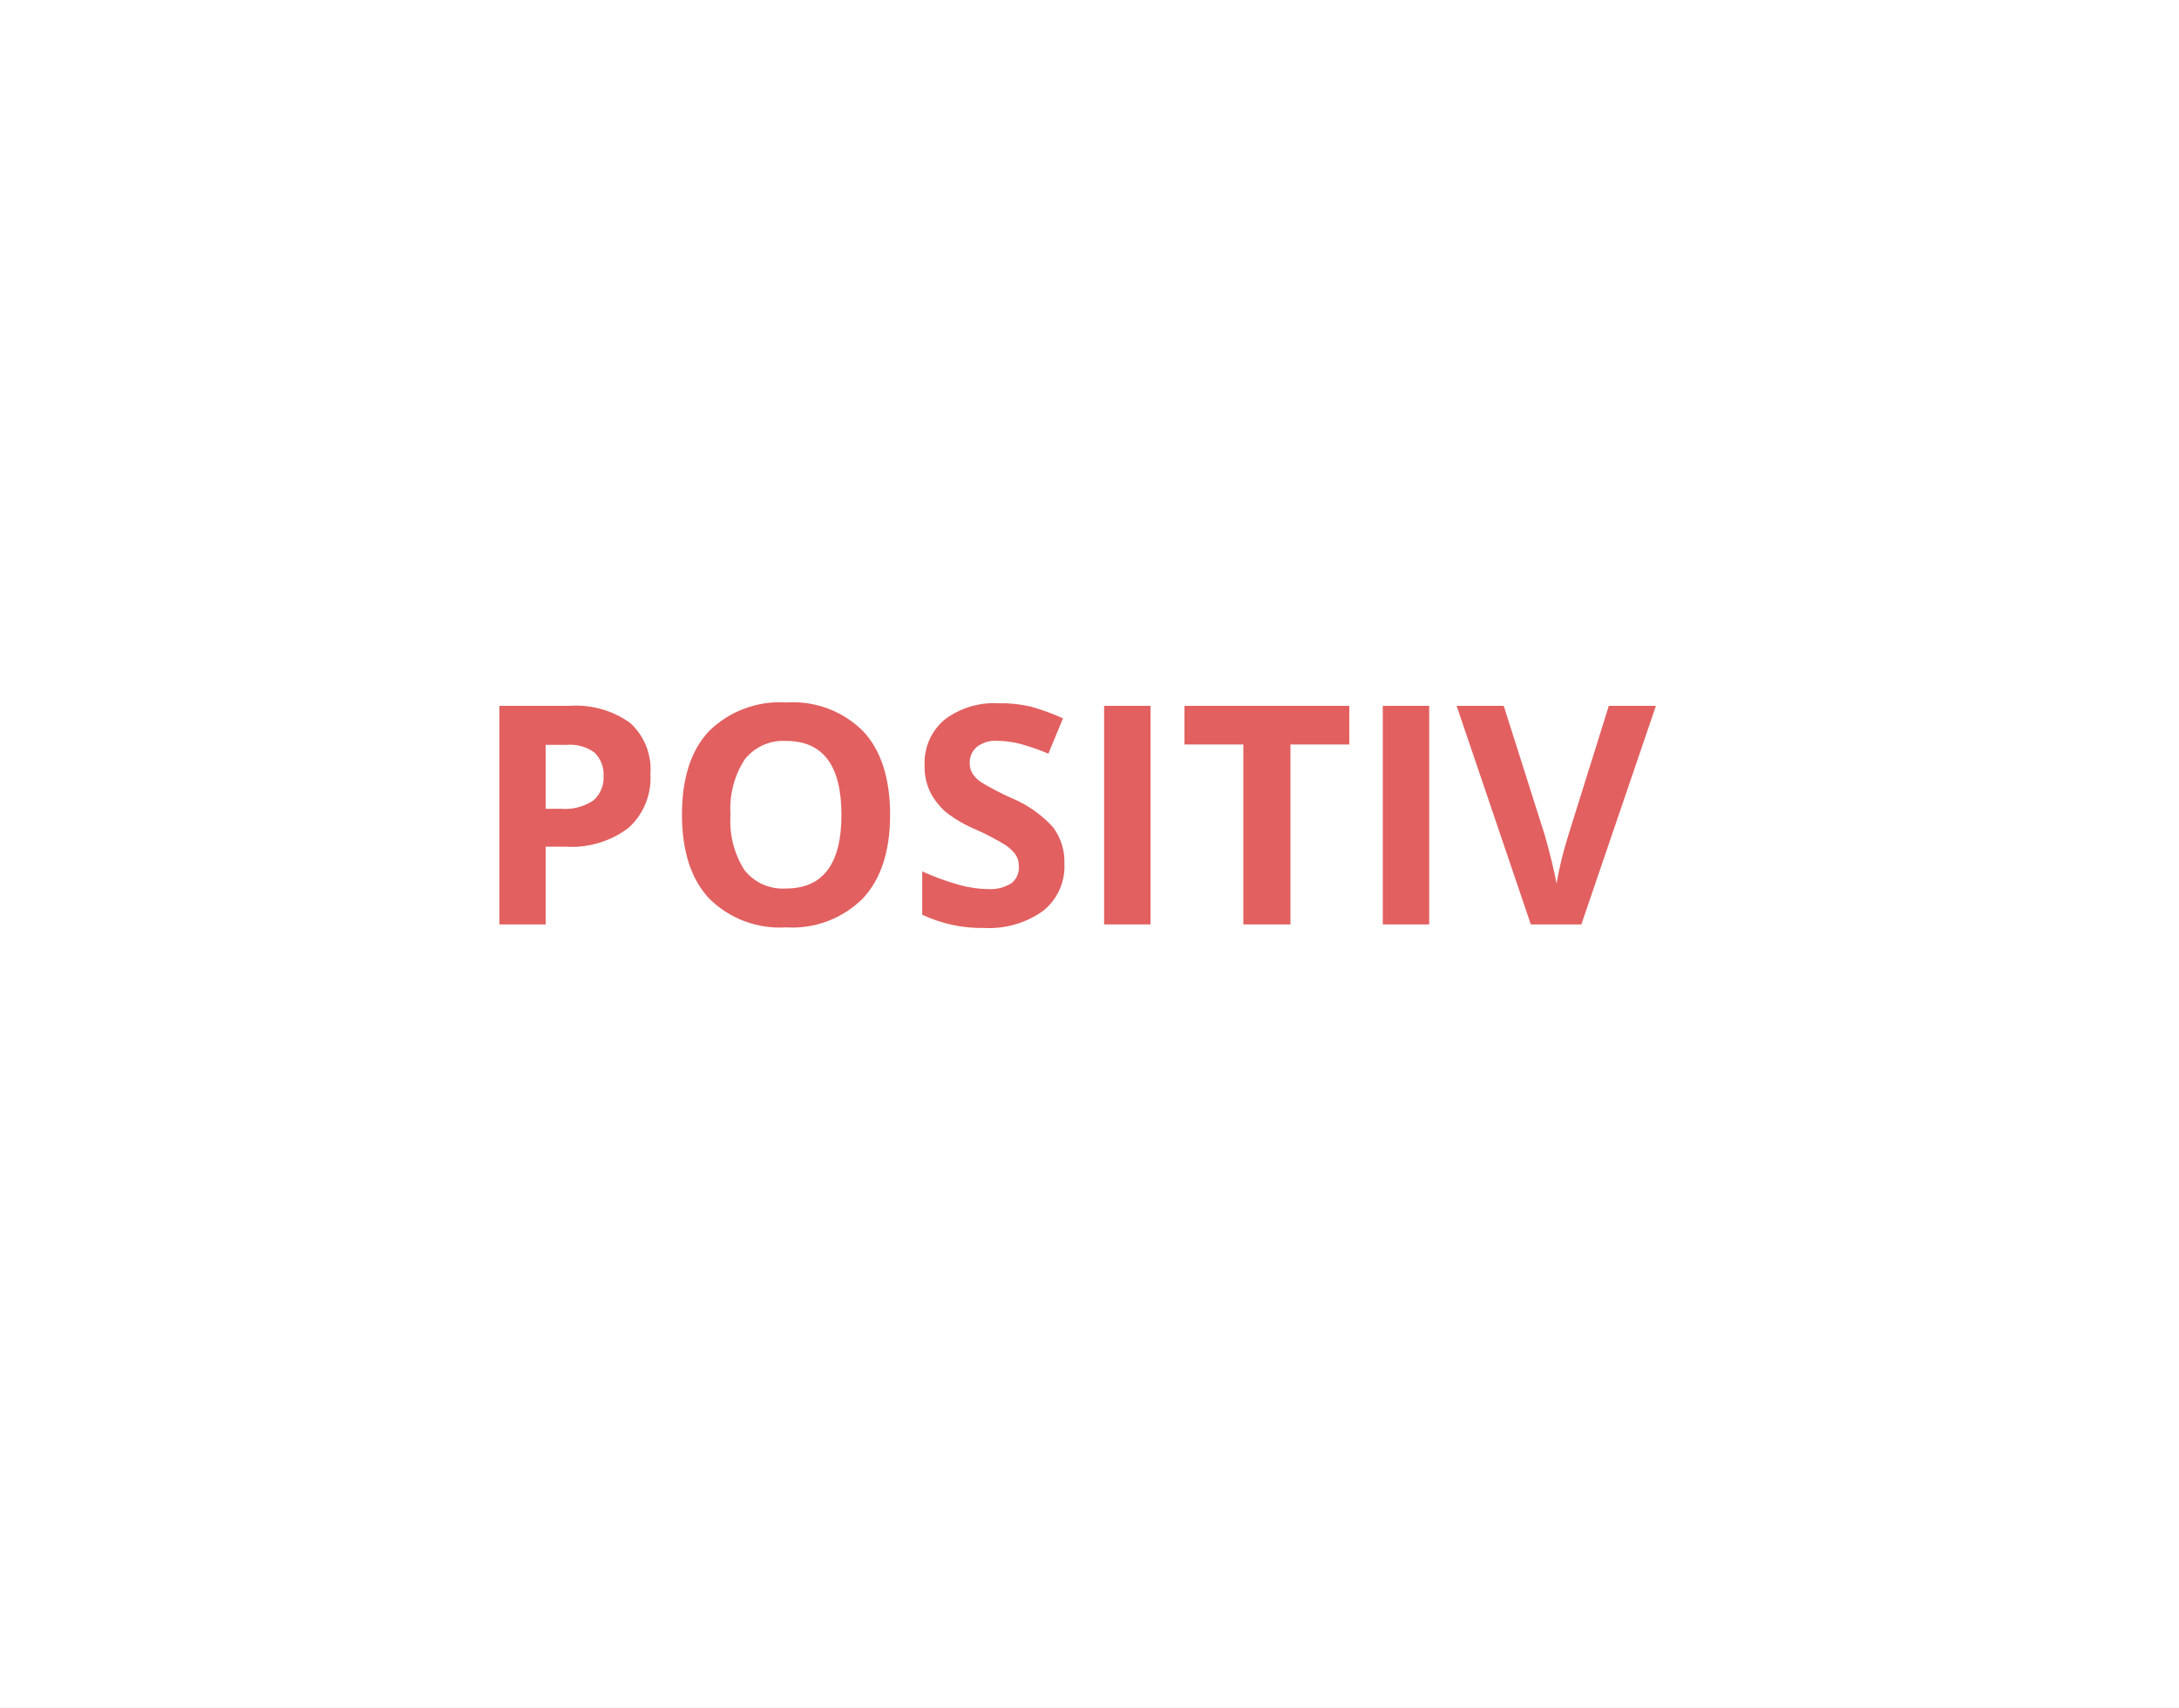
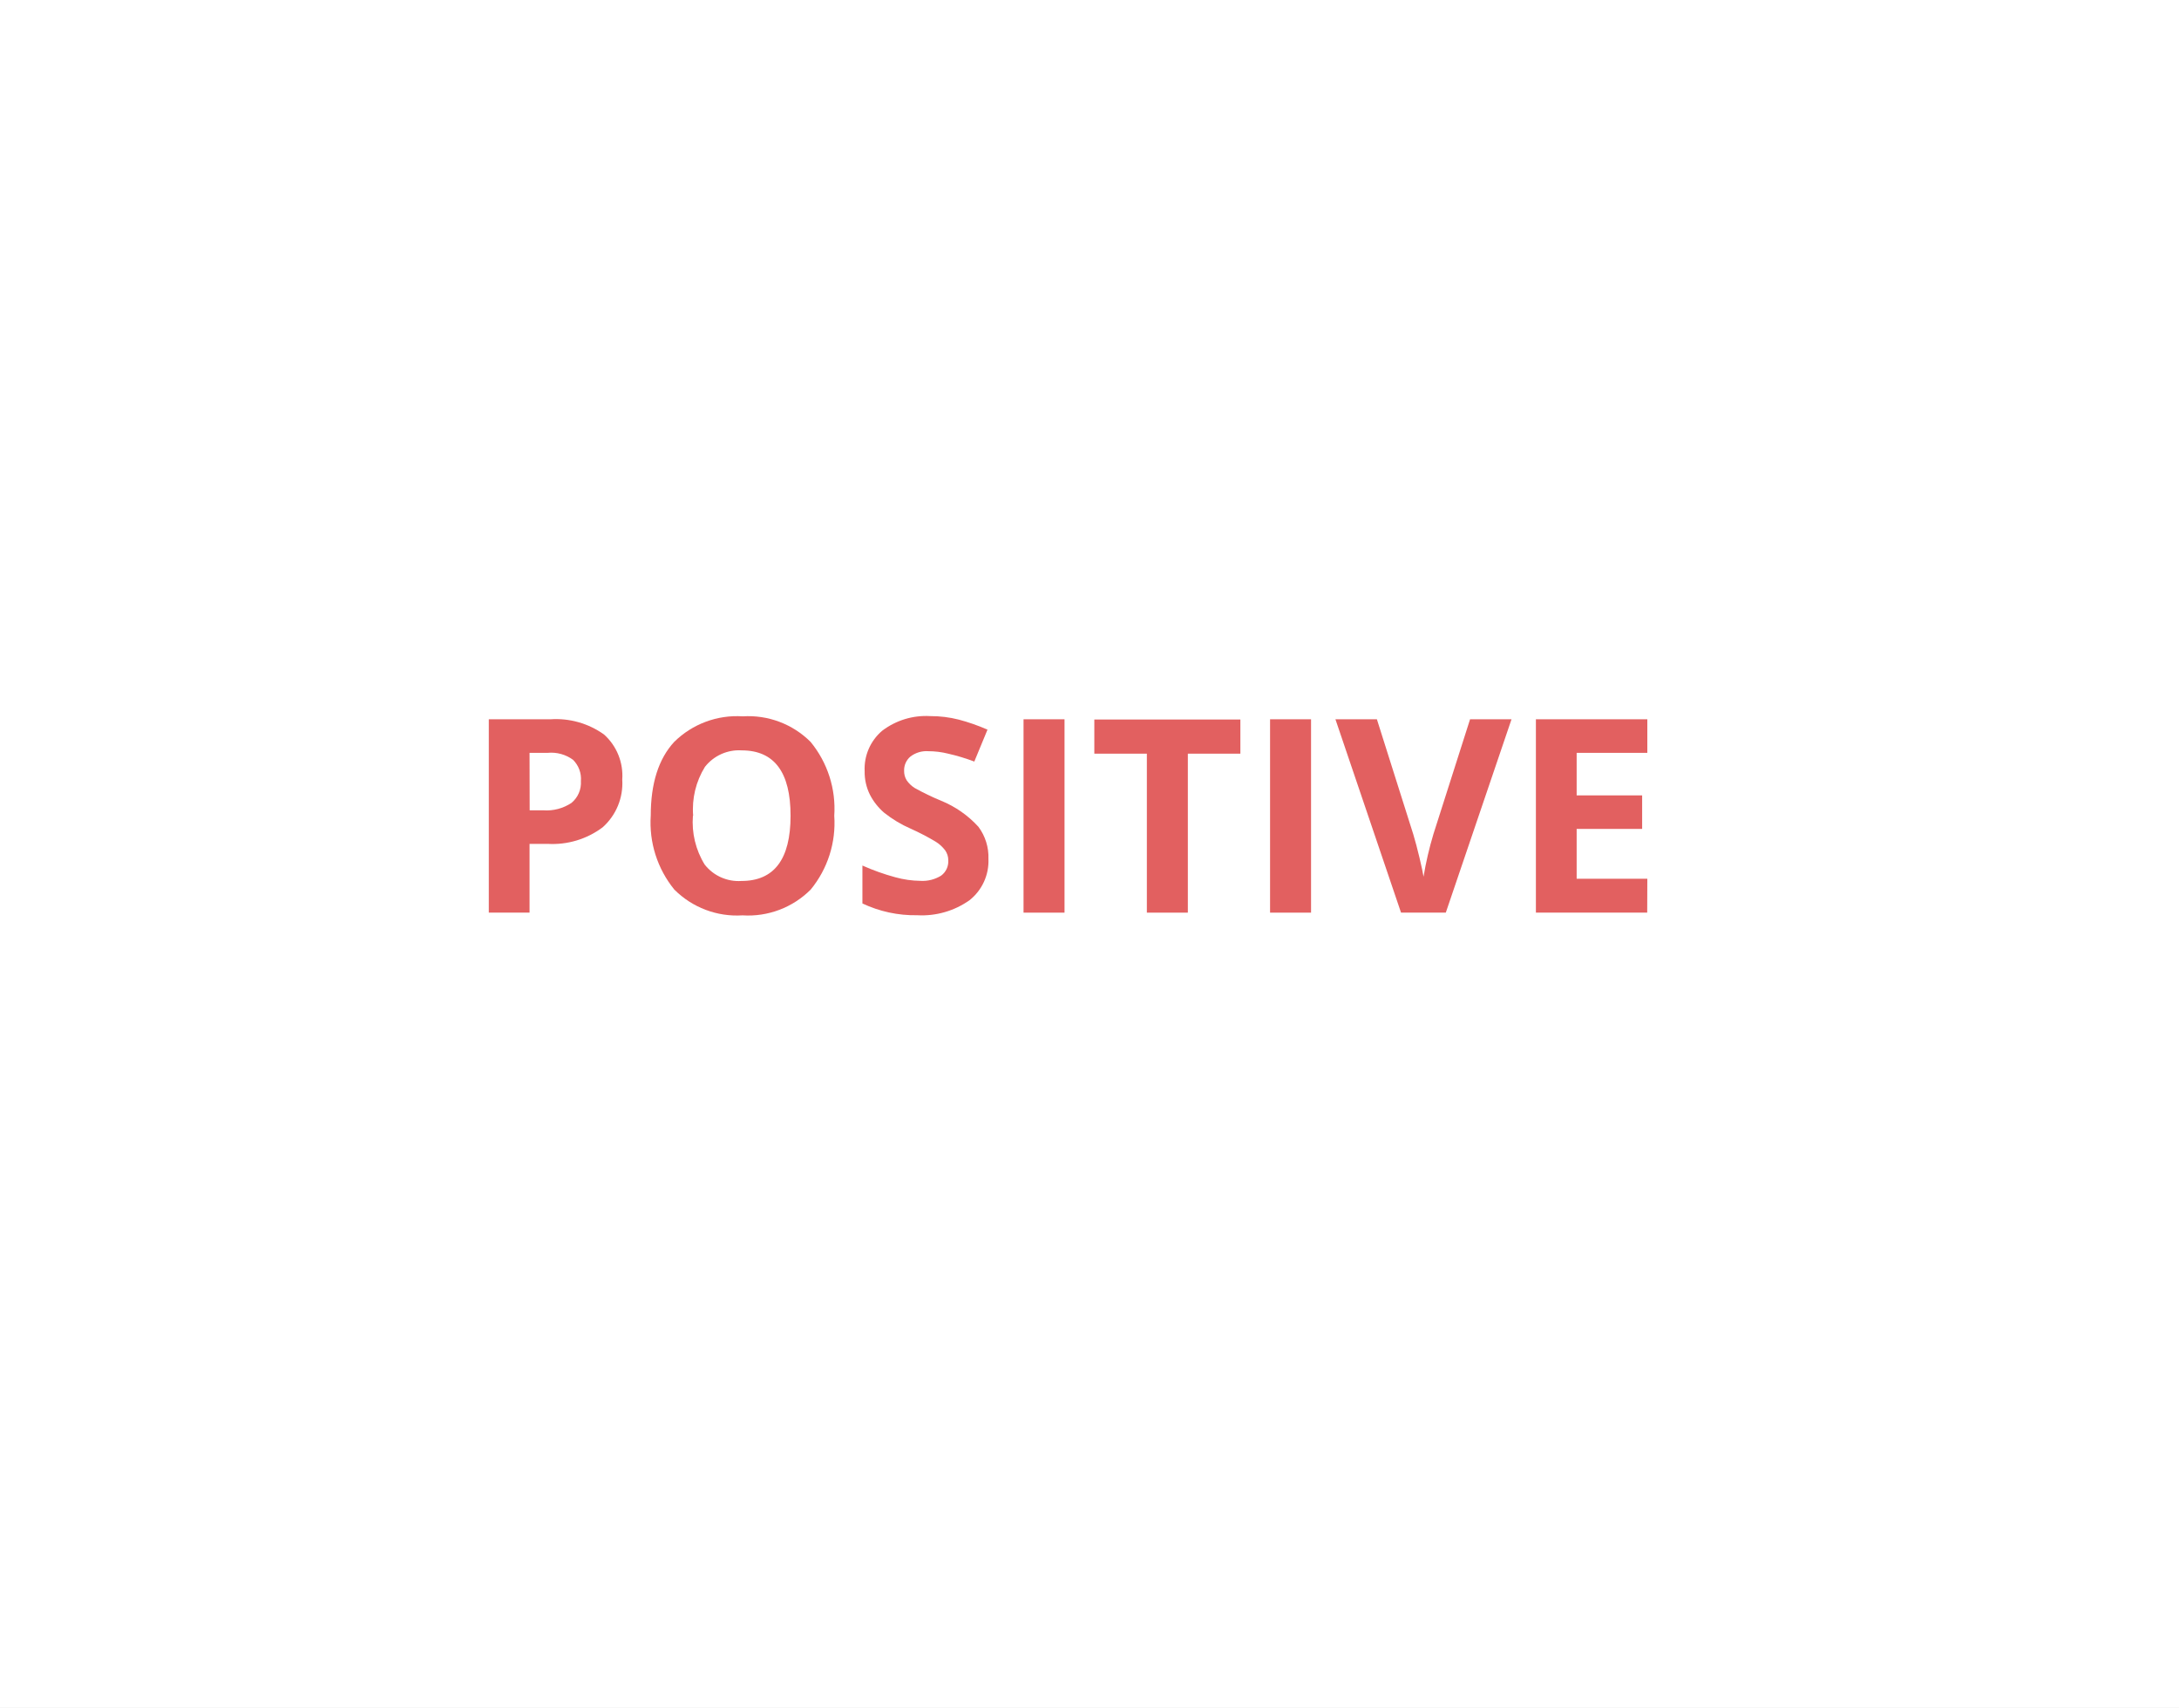
- <svg xmlns="http://www.w3.org/2000/svg" id="BG" viewBox="0 0 185 145">
+ <svg xmlns="http://www.w3.org/2000/svg" viewBox="0 0 185 145">
  <defs>
    <style>.cls-1{fill:#fff;}.cls-2{fill:#e26060;}</style>
  </defs>
-   <rect class="cls-1" width="185" height="145" />
-   <g id="holdning">
-     <path class="cls-2" d="M55.72,65.73a5.67,5.67,0,0,1-1.87,4.58,8,8,0,0,1-5.33,1.59H46.83v6.6H42.9V59.94h5.93A7.88,7.88,0,0,1,54,61.39,5.3,5.3,0,0,1,55.72,65.73Zm-8.89,2.95h1.29A4.32,4.32,0,0,0,50.84,68a2.51,2.51,0,0,0,.9-2.09,2.57,2.57,0,0,0-.76-2,3.54,3.54,0,0,0-2.37-.66H46.83v5.51Z" transform="translate(-0.5 0)" />
-     <path class="cls-2" d="M76.07,69.19q0,4.61-2.29,7.08a8.47,8.47,0,0,1-6.55,2.48,8.47,8.47,0,0,1-6.55-2.48Q58.4,73.8,58.4,69.17t2.29-7.08a8.57,8.57,0,0,1,6.57-2.44,8.45,8.45,0,0,1,6.54,2.46Q76.07,64.57,76.07,69.19Zm-13.55,0a7.76,7.76,0,0,0,1.18,4.69,4.13,4.13,0,0,0,3.53,1.57q4.71,0,4.71-6.26t-4.68-6.27a4.16,4.16,0,0,0-3.54,1.58A7.72,7.72,0,0,0,62.52,69.19Z" transform="translate(-0.5 0)" />
-     <path class="cls-2" d="M90.87,73.35a4.8,4.8,0,0,1-1.81,4,7.86,7.86,0,0,1-5,1.45,11.82,11.82,0,0,1-5.26-1.12V74A21.65,21.65,0,0,0,82,75.16a9.41,9.41,0,0,0,2.38.34,3.38,3.38,0,0,0,2-.5A1.69,1.69,0,0,0,87,73.54a1.63,1.63,0,0,0-.3-1,3.42,3.42,0,0,0-.9-0.82,22.87,22.87,0,0,0-2.41-1.26A11.38,11.38,0,0,1,80.85,69a5.76,5.76,0,0,1-1.36-1.71A4.89,4.89,0,0,1,79,65a4.8,4.8,0,0,1,1.67-3.87,6.94,6.94,0,0,1,4.61-1.41A10.9,10.9,0,0,1,88,60a19,19,0,0,1,2.75,1L89.51,64a18.55,18.55,0,0,0-2.46-.85,7.91,7.91,0,0,0-1.91-.24,2.53,2.53,0,0,0-1.71.52,1.72,1.72,0,0,0-.6,1.36,1.68,1.68,0,0,0,.24.91,2.65,2.65,0,0,0,.77.75,23.75,23.75,0,0,0,2.49,1.3,9.93,9.93,0,0,1,3.57,2.49A4.87,4.87,0,0,1,90.87,73.35Z" transform="translate(-0.5 0)" />
-     <path class="cls-2" d="M94.24,78.5V59.94h3.94V78.5H94.24Z" transform="translate(-0.5 0)" />
-     <path class="cls-2" d="M110,78.5h-3.94V63.22h-5V59.94h14v3.28h-5V78.5Z" transform="translate(-0.5 0)" />
-     <path class="cls-2" d="M117.9,78.5V59.94h3.94V78.5H117.9Z" transform="translate(-0.5 0)" />
-     <path class="cls-2" d="M137.09,59.94h4L134.76,78.5h-4.29l-6.3-18.56h4l3.49,11q0.29,1,.6,2.28t0.39,1.81a32.4,32.4,0,0,1,1-4.09Z" transform="translate(-0.5 0)" />
+   <g id="BG">
+     <rect class="cls-1" width="185" height="145" />
+   </g>
+   <g id="DEBAT">
+     <g id="holdning">
+       <path class="cls-2" d="M53.33,66.2a5,5,0,0,1-1.66,4.05A7.08,7.08,0,0,1,47,71.66H45.46V77.5H42V61.08h5.24a7,7,0,0,1,4.54,1.29A4.69,4.69,0,0,1,53.33,66.2Zm-7.86,2.61h1.15a3.82,3.82,0,0,0,2.4-.63,2.22,2.22,0,0,0,.8-1.85,2.28,2.28,0,0,0-.67-1.81A3.13,3.13,0,0,0,47,63.93H45.46Z" transform="translate(-0.5 0)" />
+       <path class="cls-2" d="M71.33,69.27a8.91,8.91,0,0,1-2,6.27,7.5,7.5,0,0,1-5.79,2.19,7.5,7.5,0,0,1-5.79-2.19,9,9,0,0,1-2-6.29q0-4.1,2-6.26a7.58,7.58,0,0,1,5.81-2.16A7.48,7.48,0,0,1,69.32,63,8.93,8.93,0,0,1,71.33,69.27Zm-12,0a6.86,6.86,0,0,0,1,4.15,3.65,3.65,0,0,0,3.12,1.39q4.17,0,4.17-5.54t-4.14-5.55a3.68,3.68,0,0,0-3.13,1.4A6.83,6.83,0,0,0,59.35,69.27Z" transform="translate(-0.5 0)" />
+       <path class="cls-2" d="M84.42,72.94a4.25,4.25,0,0,1-1.6,3.5,7,7,0,0,1-4.45,1.28,10.45,10.45,0,0,1-4.65-1V73.5a19.27,19.27,0,0,0,2.81,1,8.36,8.36,0,0,0,2.11.3,3,3,0,0,0,1.76-.44,1.5,1.5,0,0,0,.61-1.3,1.44,1.44,0,0,0-.27-.86,3,3,0,0,0-.79-.72,20.31,20.31,0,0,0-2.13-1.11,10.1,10.1,0,0,1-2.26-1.36,5.11,5.11,0,0,1-1.2-1.52,4.33,4.33,0,0,1-.45-2,4.24,4.24,0,0,1,1.48-3.43,6.14,6.14,0,0,1,4.08-1.25,9.64,9.64,0,0,1,2.44.3,16.8,16.8,0,0,1,2.43.85l-1.12,2.71A16.43,16.43,0,0,0,81,64a7,7,0,0,0-1.69-.21,2.24,2.24,0,0,0-1.52.46,1.52,1.52,0,0,0-.53,1.2,1.49,1.49,0,0,0,.21.8,2.34,2.34,0,0,0,.68.66A21.06,21.06,0,0,0,80.41,68a8.78,8.78,0,0,1,3.16,2.21A4.31,4.31,0,0,1,84.42,72.94Z" transform="translate(-0.5 0)" />
+       <path class="cls-2" d="M87.4,77.5V61.08h3.48V77.5Z" transform="translate(-0.5 0)" />
+       <path class="cls-2" d="M101.35,77.5H97.87V64H93.41v-2.9h12.4V64h-4.46Z" transform="translate(-0.5 0)" />
+       <path class="cls-2" d="M108.33,77.5V61.08h3.48V77.5Z" transform="translate(-0.5 0)" />
+       <path class="cls-2" d="M125.31,61.08h3.52L123.25,77.5h-3.8l-5.57-16.42h3.52l3.09,9.77q.26.86.53,2t.34,1.6a28.86,28.86,0,0,1,.84-3.62Z" transform="translate(-0.5 0)" />
+       <path class="cls-2" d="M140.35,77.5H130.9V61.08h9.46v2.85h-6v3.61h5.56v2.85h-5.56v4.23h6Z" transform="translate(-0.5 0)" />
+     </g>
  </g>
</svg>
